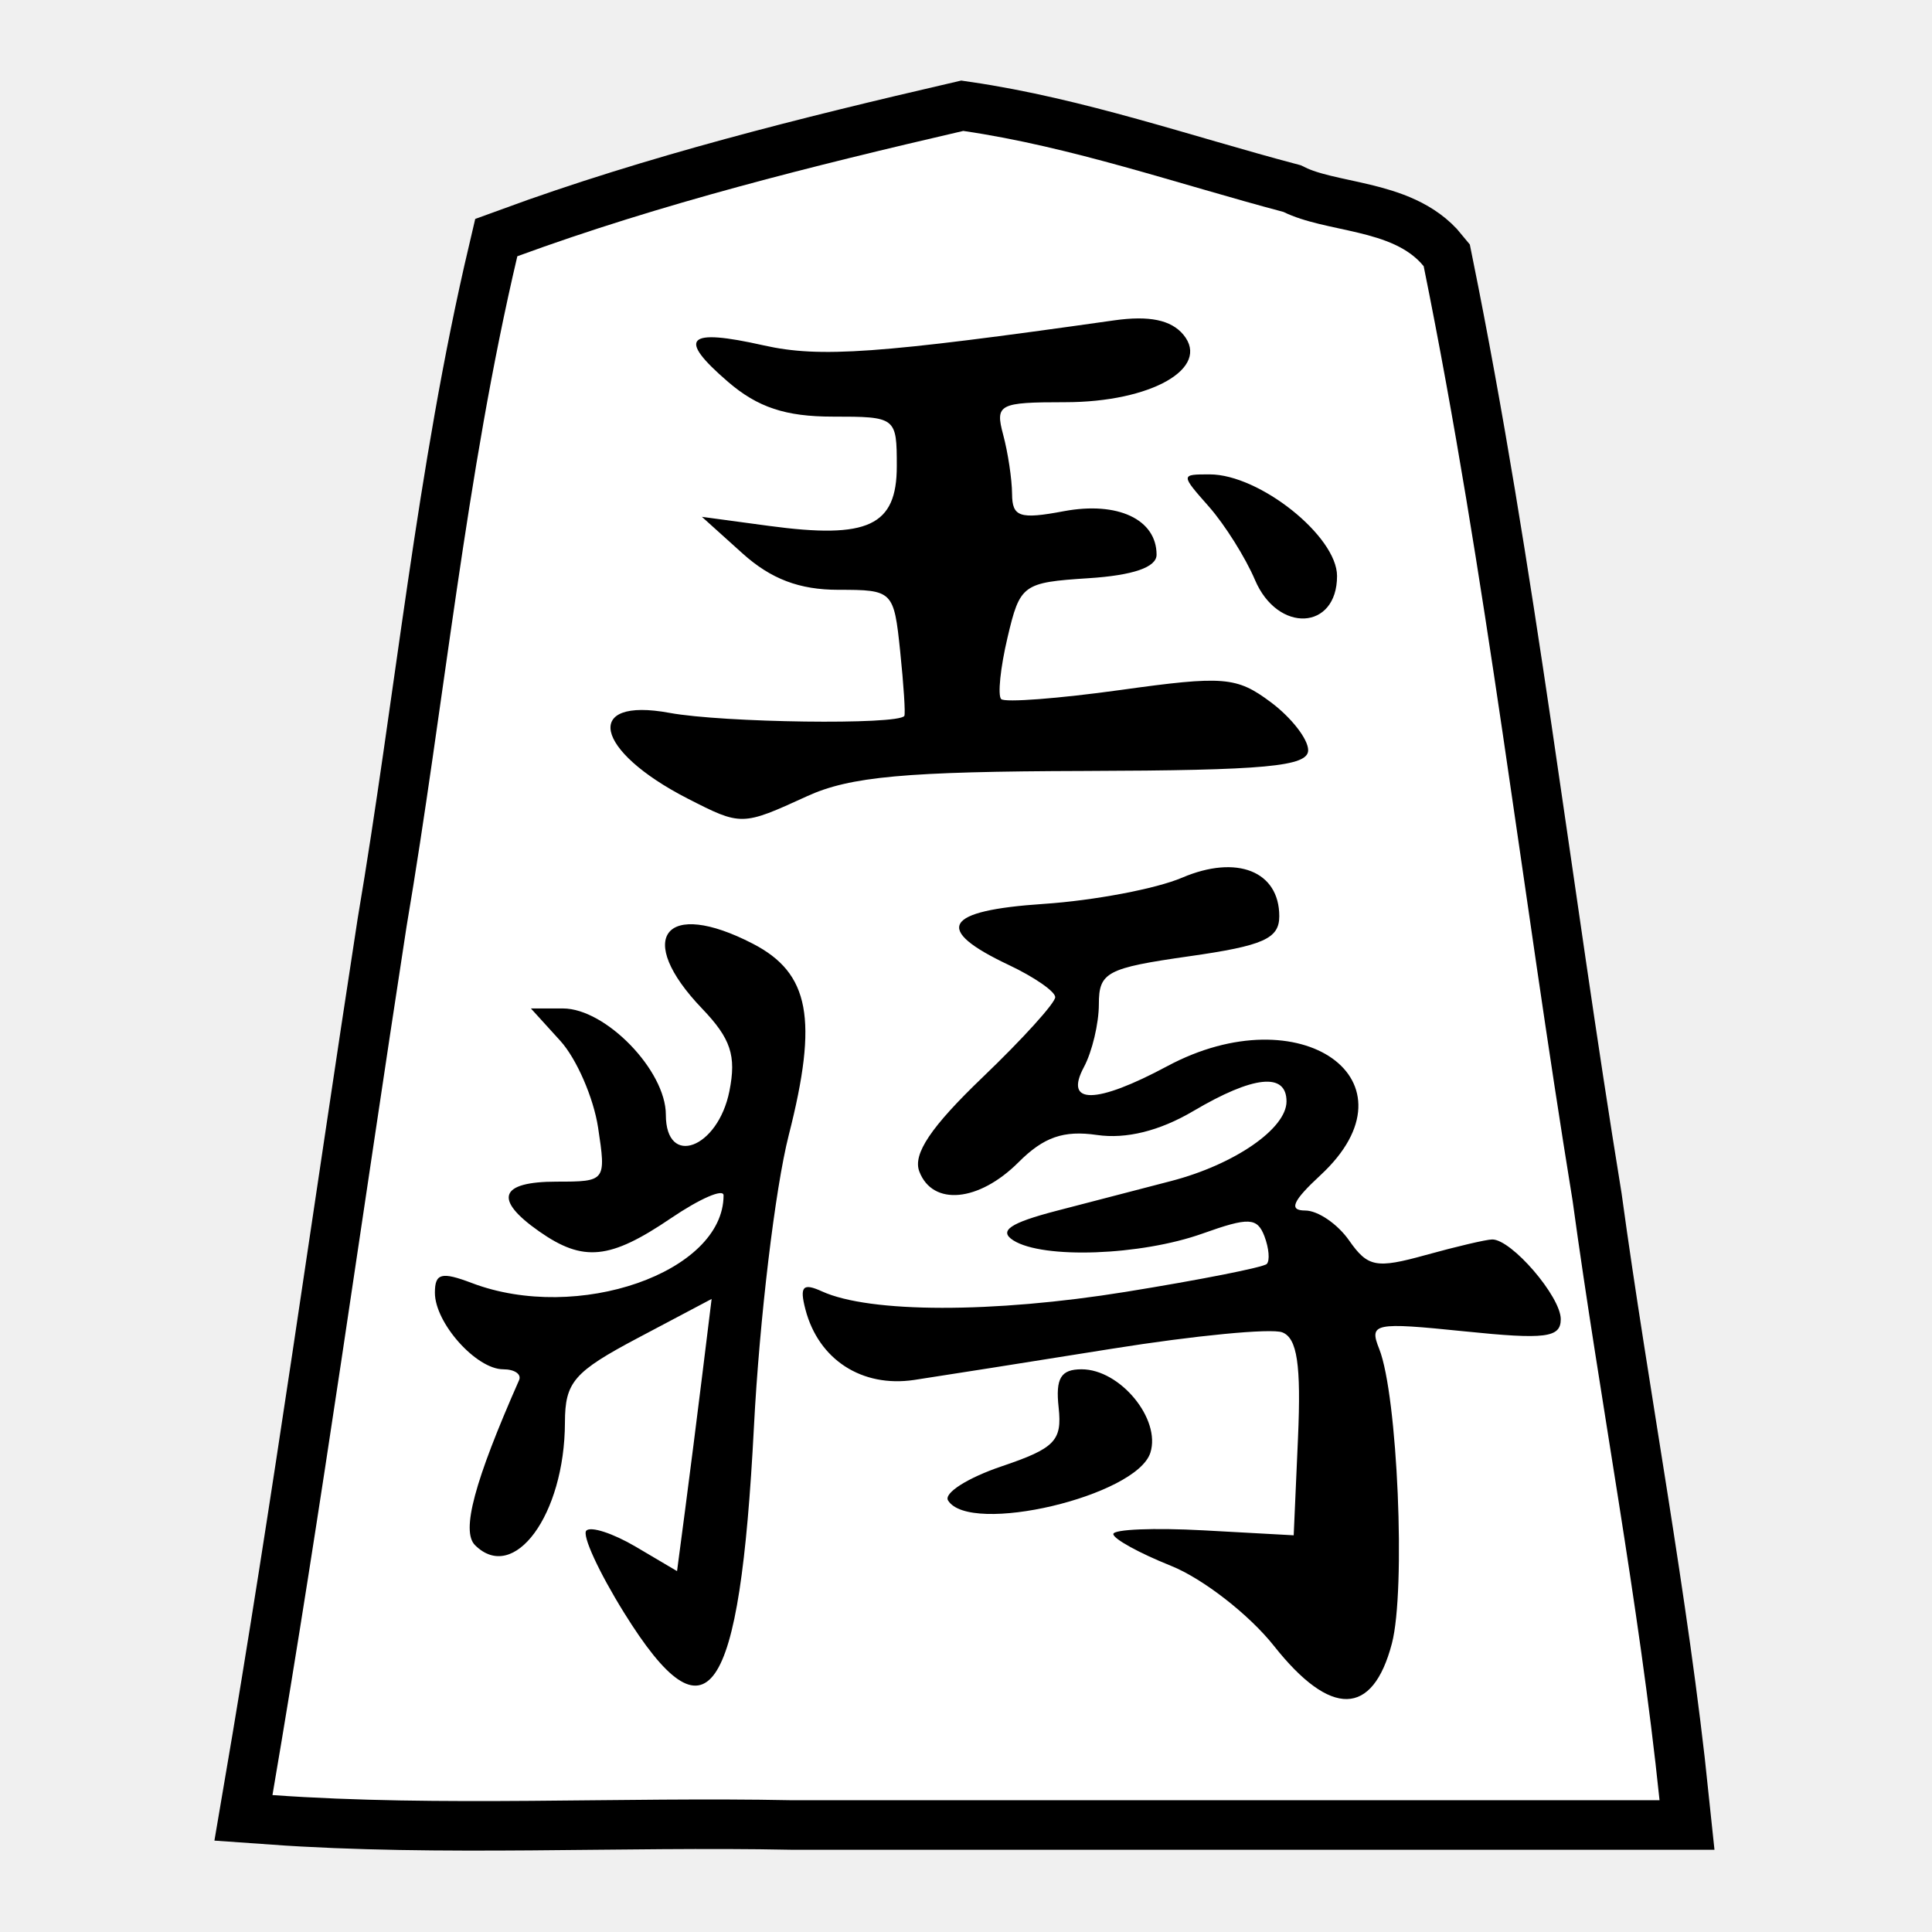
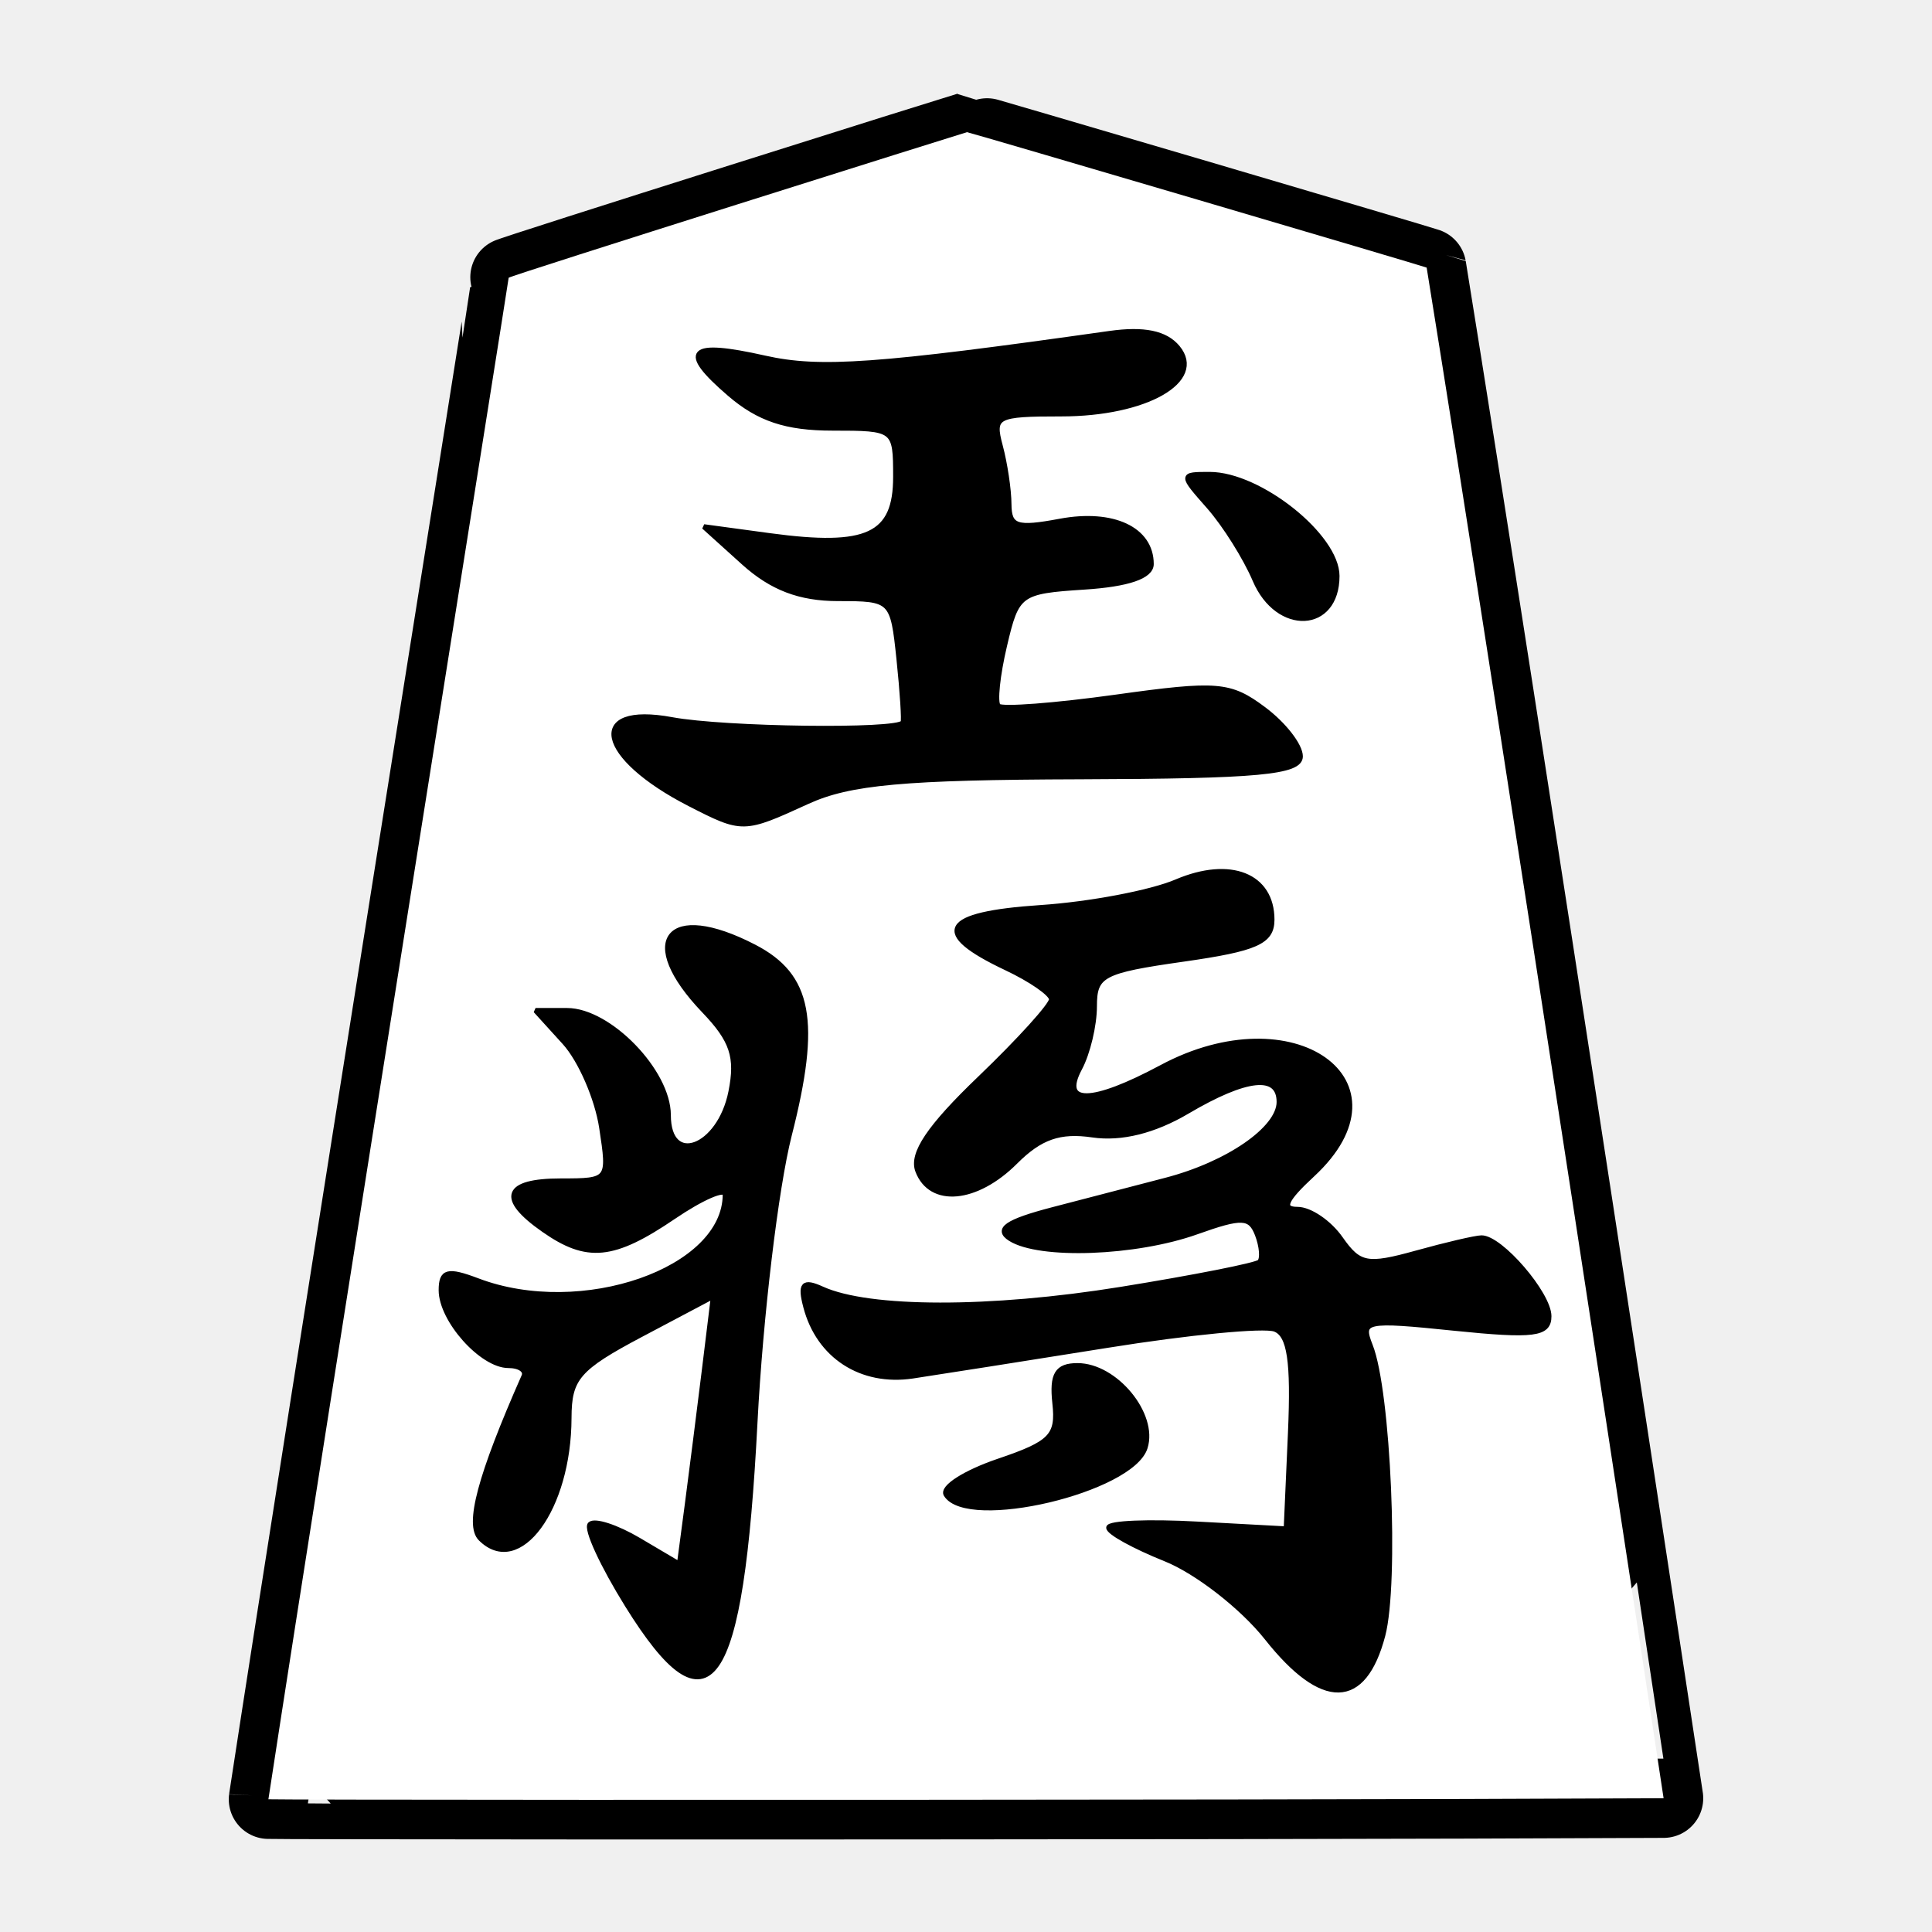
<svg xmlns="http://www.w3.org/2000/svg" width="100%" height="100%" viewBox="0 0 39 39" version="1.1" xml:space="preserve" style="fill-rule:evenodd;clip-rule:evenodd;stroke-miterlimit:2;">
  <g id="g3792">
-     <g id="path3022">
-       <path d="M19.445,2.643c-3.028,0.702 -6.093,1.464 -9.002,2.53c-1.045,4.439 -1.474,9.032 -2.237,13.536c-0.901,5.842 -1.71,11.702 -2.706,17.527c3.398,0.242 7.011,0.034 10.491,0.104l17.509,0c-0.411,-3.967 -1.205,-8.08 -1.755,-12.102c-1.024,-6.282 -1.743,-12.63 -3.006,-18.864c-0.621,-0.766 -1.962,-0.671 -2.831,-1.096c-2.141,-0.568 -4.276,-1.315 -6.463,-1.635Z" style="fill:none;fill-rule:nonzero;stroke:#000;stroke-width:2px;" />
-       <path d="M19.445,2.643c-3.028,0.702 -6.093,1.464 -9.002,2.53c-1.045,4.439 -1.474,9.032 -2.237,13.536c-0.901,5.842 -1.71,11.702 -2.706,17.527c3.398,0.242 7.011,0.034 10.491,0.104l17.509,0c-0.411,-3.967 -1.205,-8.08 -1.755,-12.102c-1.024,-6.282 -1.743,-12.63 -3.006,-18.864c-0.621,-0.766 -1.962,-0.671 -2.831,-1.096c-2.141,-0.568 -4.276,-1.315 -6.463,-1.635Z" style="fill:#fff;fill-rule:nonzero;" />
+     <path id="path3040" d="M19.52,2.668c-0.074,0.018 -9.259,2.908 -9.252,2.939c0.006,0.023 -3.662,22.951 -4.85,30.714c-0.001,0.01 10.344,0.018 19.373,0.004c3.294,-0.005 6.413,-0.013 8.791,-0.025c0.002,0 -3.319,-21.858 -4.783,-30.898c-0.002,-0.012 -9.256,-2.74 -9.279,-2.734Z" style="fill:none;fill-rule:nonzero;stroke:#000;stroke-width:1.6px;" />
+     <path d="M19.52,2.668c-0.074,0.018 -9.259,2.908 -9.252,2.939c0.006,0.023 -3.662,22.951 -4.85,30.714c-0.001,0.01 10.344,0.018 19.373,0.004c3.294,-0.005 6.413,-0.013 8.791,-0.025c0.002,0 -3.319,-21.858 -4.783,-30.898c-0.002,-0.012 -9.256,-2.74 -9.279,-2.734Z" style="fill:#fff;fill-rule:nonzero;" />
+     <g id="path3004">
+       <path d="M25.334,11.708c-0.192,-0.452 -0.61,-1.116 -0.927,-1.477c-0.577,-0.654 -0.577,-0.655 0.012,-0.655c1.006,0 2.571,1.249 2.571,2.051c0,1.1 -1.197,1.159 -1.656,0.081Z" style="fill:none;fill-rule:nonzero;stroke:#000;stroke-width:0.1px;" />
+       <path d="M25.334,11.708c-0.192,-0.452 -0.61,-1.116 -0.927,-1.477c-0.577,-0.654 -0.577,-0.655 0.012,-0.655c1.006,0 2.571,1.249 2.571,2.051c0,1.1 -1.197,1.159 -1.656,0.081Z" style="fill-rule:nonzero;" />
    </g>
-     <path id="path3004" d="M25.716,33.224c-0.5,-0.631 -1.435,-1.358 -2.076,-1.615c-0.642,-0.257 -1.166,-0.546 -1.166,-0.642c0,-0.096 0.819,-0.129 1.821,-0.075l1.82,0.1l0.087,-1.971c0.064,-1.472 -0.016,-2.01 -0.318,-2.126c-0.222,-0.085 -1.768,0.064 -3.437,0.331c-1.668,0.267 -3.465,0.55 -3.993,0.63c-1.055,0.157 -1.93,-0.409 -2.195,-1.422c-0.122,-0.467 -0.053,-0.542 0.335,-0.365c0.963,0.438 3.449,0.442 6.129,0.009c1.499,-0.242 2.78,-0.495 2.848,-0.563c0.066,-0.066 0.045,-0.319 -0.047,-0.561c-0.146,-0.378 -0.316,-0.386 -1.246,-0.054c-1.249,0.446 -3.223,0.518 -3.822,0.139c-0.303,-0.193 -0.07,-0.352 0.875,-0.598c0.709,-0.184 1.747,-0.455 2.308,-0.6c1.279,-0.332 2.331,-1.058 2.331,-1.607c0,-0.592 -0.667,-0.523 -1.883,0.195c-0.68,0.401 -1.356,0.568 -1.944,0.482c-0.671,-0.098 -1.074,0.041 -1.583,0.551c-0.801,0.801 -1.733,0.889 -2.002,0.187c-0.136,-0.352 0.233,-0.901 1.28,-1.905c0.808,-0.774 1.467,-1.502 1.463,-1.616c-0.003,-0.115 -0.423,-0.405 -0.932,-0.646c-1.538,-0.726 -1.324,-1.101 0.704,-1.236c1.011,-0.068 2.267,-0.305 2.792,-0.53c1.103,-0.47 1.959,-0.129 1.959,0.779c0,0.453 -0.321,0.596 -1.821,0.809c-1.662,0.237 -1.821,0.321 -1.821,0.967c0,0.389 -0.136,0.96 -0.302,1.27c-0.407,0.761 0.242,0.753 1.683,-0.019c2.7,-1.447 5.149,0.294 3.093,2.2c-0.565,0.523 -0.648,0.714 -0.308,0.714c0.255,0 0.654,0.272 0.886,0.605c0.378,0.539 0.545,0.571 1.547,0.293c0.617,-0.171 1.221,-0.313 1.341,-0.314c0.39,-0.003 1.384,1.152 1.384,1.609c0,0.375 -0.307,0.414 -1.942,0.246c-1.832,-0.187 -1.931,-0.167 -1.722,0.357c0.37,0.934 0.539,4.864 0.255,5.945c-0.388,1.478 -1.235,1.495 -2.381,0.047Zm-13.117,-0.667c-0.511,-0.822 -0.854,-1.569 -0.763,-1.66c0.091,-0.091 0.54,0.056 0.998,0.326l0.833,0.492l0.163,-1.236c0.089,-0.679 0.247,-1.915 0.349,-2.747l0.186,-1.511l-1.48,0.783c-1.303,0.69 -1.479,0.893 -1.481,1.711c-0.005,1.862 -1.03,3.26 -1.816,2.475c-0.281,-0.282 -0.014,-1.281 0.89,-3.329c0.054,-0.121 -0.09,-0.22 -0.319,-0.22c-0.545,0 -1.38,-0.935 -1.38,-1.545c0,-0.395 0.132,-0.429 0.747,-0.196c2.134,0.811 5.08,-0.216 5.08,-1.77c0,-0.143 -0.477,0.065 -1.06,0.46c-1.234,0.838 -1.771,0.892 -2.663,0.267c-0.926,-0.649 -0.801,-1.004 0.354,-1.004c0.993,0 1,-0.009 0.836,-1.093c-0.092,-0.601 -0.434,-1.387 -0.761,-1.748l-0.595,-0.655l0.647,0c0.862,0 2.077,1.253 2.077,2.145c0,1.074 1.051,0.684 1.283,-0.476c0.143,-0.716 0.029,-1.06 -0.551,-1.666c-1.375,-1.434 -0.752,-2.229 1.026,-1.309c1.146,0.593 1.32,1.521 0.723,3.863c-0.275,1.078 -0.592,3.729 -0.703,5.892c-0.287,5.537 -0.934,6.464 -2.62,3.751Zm6.539,-2.268c-0.091,-0.148 0.394,-0.456 1.075,-0.687c1.083,-0.366 1.23,-0.517 1.157,-1.19c-0.065,-0.591 0.044,-0.771 0.464,-0.771c0.776,0 1.604,1.003 1.388,1.683c-0.278,0.878 -3.646,1.673 -4.084,0.965Zm-5.261,-14.171c-1.884,-0.967 -2.114,-2.051 -0.363,-1.728c1.086,0.2 4.617,0.247 4.741,0.062c0.025,-0.038 -0.013,-0.626 -0.084,-1.307c-0.127,-1.219 -0.147,-1.239 -1.248,-1.239c-0.787,0 -1.361,-0.218 -1.936,-0.736l-0.818,-0.737l1.355,0.183c2.002,0.27 2.579,0 2.579,-1.206c0,-0.989 -0.014,-1 -1.295,-1c-0.949,0 -1.514,-0.187 -2.113,-0.703c-1.032,-0.889 -0.839,-1.086 0.721,-0.735c1.135,0.254 2.306,0.171 7.074,-0.505c0.709,-0.1 1.15,-0.009 1.398,0.289c0.558,0.674 -0.649,1.363 -2.388,1.363c-1.336,0 -1.415,0.041 -1.25,0.655c0.097,0.361 0.178,0.9 0.18,1.199c0.003,0.463 0.155,0.514 1.046,0.346c1.086,-0.203 1.871,0.165 1.871,0.879c0,0.253 -0.473,0.416 -1.374,0.474c-1.329,0.086 -1.383,0.126 -1.635,1.198c-0.144,0.609 -0.201,1.168 -0.128,1.242c0.073,0.073 1.158,-0.01 2.411,-0.184c2.083,-0.29 2.341,-0.269 3.032,0.247c0.414,0.309 0.754,0.745 0.754,0.969c0,0.328 -0.858,0.408 -4.516,0.419c-3.614,0.01 -4.734,0.113 -5.6,0.51c-1.316,0.602 -1.325,0.602 -2.414,0.045Zm11.457,-4.41c-0.192,-0.452 -0.61,-1.116 -0.927,-1.477c-0.577,-0.654 -0.577,-0.655 0.012,-0.655c1.006,0 2.571,1.249 2.571,2.051c0,1.1 -1.197,1.159 -1.656,0.081Z" style="fill-rule:nonzero;" />
+     <path id="path30041" d="M25.571,33.06c-0.493,-0.622 -1.412,-1.337 -2.044,-1.59c-0.631,-0.253 -1.147,-0.537 -1.147,-0.632c0,-0.094 0.806,-0.127 1.791,-0.073l1.792,0.097l0.086,-1.938c0.063,-1.449 -0.016,-1.978 -0.313,-2.092c-0.219,-0.084 -1.741,0.062 -3.382,0.326c-1.641,0.262 -3.41,0.541 -3.93,0.619c-1.037,0.155 -1.899,-0.403 -2.159,-1.399c-0.121,-0.46 -0.053,-0.533 0.33,-0.359c0.947,0.43 3.393,0.434 6.03,0.008c1.475,-0.238 2.736,-0.487 2.801,-0.553c0.067,-0.066 0.046,-0.315 -0.044,-0.552c-0.144,-0.373 -0.312,-0.38 -1.226,-0.054c-1.23,0.439 -3.172,0.51 -3.761,0.137c-0.299,-0.19 -0.07,-0.346 0.86,-0.588c0.697,-0.182 1.719,-0.448 2.271,-0.591c1.259,-0.326 2.294,-1.04 2.294,-1.581c0,-0.582 -0.657,-0.514 -1.853,0.191c-0.669,0.395 -1.334,0.56 -1.912,0.475c-0.661,-0.097 -1.057,0.041 -1.558,0.542c-0.788,0.789 -1.706,0.874 -1.97,0.184c-0.134,-0.347 0.229,-0.886 1.259,-1.873c0.796,-0.764 1.444,-1.479 1.44,-1.592c-0.003,-0.112 -0.415,-0.398 -0.916,-0.634c-1.514,-0.716 -1.304,-1.084 0.692,-1.218c0.994,-0.066 2.23,-0.3 2.746,-0.52c1.086,-0.463 1.929,-0.128 1.929,0.765c0,0.447 -0.316,0.588 -1.792,0.798c-1.636,0.233 -1.792,0.315 -1.792,0.95c0,0.383 -0.134,0.945 -0.297,1.251c-0.4,0.747 0.238,0.74 1.655,-0.02c2.658,-1.423 5.067,0.289 3.044,2.165c-0.557,0.515 -0.637,0.703 -0.303,0.703c0.251,0 0.644,0.267 0.872,0.595c0.373,0.531 0.536,0.561 1.522,0.288c0.608,-0.169 1.201,-0.307 1.32,-0.308c0.384,-0.003 1.362,1.133 1.362,1.583c0,0.368 -0.303,0.407 -1.912,0.243c-1.802,-0.186 -1.899,-0.166 -1.695,0.35c0.366,0.918 0.532,4.786 0.253,5.85c-0.383,1.454 -1.216,1.471 -2.343,0.047Zm-12.907,-0.657c-0.503,-0.809 -0.841,-1.543 -0.752,-1.633c0.09,-0.09 0.532,0.054 0.983,0.32l0.819,0.484l0.161,-1.215c0.088,-0.669 0.242,-1.886 0.343,-2.703l0.182,-1.488l-1.455,0.77c-1.282,0.679 -1.456,0.88 -1.458,1.684c-0.004,1.833 -1.013,3.208 -1.786,2.436c-0.277,-0.277 -0.014,-1.261 0.875,-3.276c0.054,-0.119 -0.088,-0.216 -0.313,-0.216c-0.536,0 -1.358,-0.921 -1.358,-1.521c0,-0.388 0.13,-0.422 0.735,-0.193c2.099,0.798 4.999,-0.212 4.999,-1.741c0,-0.141 -0.47,0.063 -1.044,0.453c-1.214,0.824 -1.742,0.876 -2.62,0.261c-0.912,-0.637 -0.788,-0.987 0.348,-0.987c0.977,0 0.985,-0.009 0.822,-1.075c-0.09,-0.591 -0.426,-1.365 -0.748,-1.72l-0.586,-0.645l0.637,0c0.849,0 2.044,1.234 2.044,2.111c0,1.057 1.034,0.673 1.262,-0.469c0.141,-0.704 0.029,-1.042 -0.543,-1.639c-1.352,-1.412 -0.739,-2.193 1.01,-1.288c1.129,0.583 1.3,1.497 0.712,3.801c-0.27,1.06 -0.582,3.669 -0.692,5.799c-0.282,5.448 -0.919,6.359 -2.577,3.69Zm6.434,-2.233c-0.089,-0.144 0.387,-0.447 1.058,-0.675c1.066,-0.36 1.21,-0.509 1.137,-1.171c-0.063,-0.581 0.044,-0.758 0.458,-0.758c0.763,0 1.578,0.987 1.365,1.656c-0.273,0.863 -3.588,1.646 -4.018,0.948Zm-5.177,-13.943c-1.855,-0.951 -2.079,-2.019 -0.357,-1.7c1.068,0.197 4.542,0.243 4.664,0.06c0.025,-0.036 -0.012,-0.615 -0.082,-1.285c-0.125,-1.2 -0.144,-1.218 -1.228,-1.218c-0.774,0 -1.339,-0.216 -1.905,-0.726l-0.804,-0.726l1.333,0.181c1.969,0.266 2.537,0.001 2.537,-1.186c0,-0.974 -0.014,-0.984 -1.274,-0.984c-0.934,0 -1.489,-0.185 -2.079,-0.693c-1.016,-0.874 -0.825,-1.068 0.709,-0.723c1.117,0.251 2.269,0.168 6.96,-0.496c0.698,-0.099 1.132,-0.009 1.376,0.284c0.55,0.663 -0.638,1.341 -2.348,1.341c-1.316,0 -1.393,0.04 -1.231,0.645c0.095,0.355 0.175,0.885 0.176,1.179c0.004,0.457 0.153,0.505 1.03,0.341c1.069,-0.2 1.842,0.162 1.842,0.865c0,0.249 -0.466,0.409 -1.353,0.466c-1.308,0.085 -1.361,0.124 -1.608,1.178c-0.142,0.6 -0.199,1.151 -0.126,1.222c0.071,0.073 1.139,-0.009 2.372,-0.18c2.049,-0.286 2.303,-0.265 2.983,0.243c0.408,0.304 0.742,0.734 0.742,0.953c0,0.323 -0.845,0.402 -4.444,0.413c-3.555,0.011 -4.657,0.111 -5.51,0.502c-1.294,0.592 -1.303,0.592 -2.375,0.044Z" style="fill:none;fill-rule:nonzero;stroke:#000;stroke-width:0.1px;" />
+     <path d="M25.571,33.06c-0.493,-0.622 -1.412,-1.337 -2.044,-1.59c-0.631,-0.253 -1.147,-0.537 -1.147,-0.632c0,-0.094 0.806,-0.127 1.791,-0.073l1.792,0.097l0.086,-1.938c0.063,-1.449 -0.016,-1.978 -0.313,-2.092c-0.219,-0.084 -1.741,0.062 -3.382,0.326c-1.641,0.262 -3.41,0.541 -3.93,0.619c-1.037,0.155 -1.899,-0.403 -2.159,-1.399c-0.121,-0.46 -0.053,-0.533 0.33,-0.359c0.947,0.43 3.393,0.434 6.03,0.008c1.475,-0.238 2.736,-0.487 2.801,-0.553c0.067,-0.066 0.046,-0.315 -0.044,-0.552c-0.144,-0.373 -0.312,-0.38 -1.226,-0.054c-1.23,0.439 -3.172,0.51 -3.761,0.137c-0.299,-0.19 -0.07,-0.346 0.86,-0.588c0.697,-0.182 1.719,-0.448 2.271,-0.591c1.259,-0.326 2.294,-1.04 2.294,-1.581c0,-0.582 -0.657,-0.514 -1.853,0.191c-0.669,0.395 -1.334,0.56 -1.912,0.475c-0.661,-0.097 -1.057,0.041 -1.558,0.542c-0.788,0.789 -1.706,0.874 -1.97,0.184c-0.134,-0.347 0.229,-0.886 1.259,-1.873c0.796,-0.764 1.444,-1.479 1.44,-1.592c-0.003,-0.112 -0.415,-0.398 -0.916,-0.634c-1.514,-0.716 -1.304,-1.084 0.692,-1.218c0.994,-0.066 2.23,-0.3 2.746,-0.52c1.086,-0.463 1.929,-0.128 1.929,0.765c0,0.447 -0.316,0.588 -1.792,0.798c-1.636,0.233 -1.792,0.315 -1.792,0.95c0,0.383 -0.134,0.945 -0.297,1.251c-0.4,0.747 0.238,0.74 1.655,-0.02c2.658,-1.423 5.067,0.289 3.044,2.165c-0.557,0.515 -0.637,0.703 -0.303,0.703c0.251,0 0.644,0.267 0.872,0.595c0.373,0.531 0.536,0.561 1.522,0.288c0.608,-0.169 1.201,-0.307 1.32,-0.308c0.384,-0.003 1.362,1.133 1.362,1.583c0,0.368 -0.303,0.407 -1.912,0.243c-1.802,-0.186 -1.899,-0.166 -1.695,0.35c0.366,0.918 0.532,4.786 0.253,5.85c-0.383,1.454 -1.216,1.471 -2.343,0.047Zm-12.907,-0.657c-0.503,-0.809 -0.841,-1.543 -0.752,-1.633c0.09,-0.09 0.532,0.054 0.983,0.32l0.819,0.484l0.161,-1.215c0.088,-0.669 0.242,-1.886 0.343,-2.703l0.182,-1.488l-1.455,0.77c-1.282,0.679 -1.456,0.88 -1.458,1.684c-0.004,1.833 -1.013,3.208 -1.786,2.436c-0.277,-0.277 -0.014,-1.261 0.875,-3.276c0.054,-0.119 -0.088,-0.216 -0.313,-0.216c-0.536,0 -1.358,-0.921 -1.358,-1.521c0,-0.388 0.13,-0.422 0.735,-0.193c2.099,0.798 4.999,-0.212 4.999,-1.741c0,-0.141 -0.47,0.063 -1.044,0.453c-1.214,0.824 -1.742,0.876 -2.62,0.261c-0.912,-0.637 -0.788,-0.987 0.348,-0.987c0.977,0 0.985,-0.009 0.822,-1.075c-0.09,-0.591 -0.426,-1.365 -0.748,-1.72l-0.586,-0.645l0.637,0c0.849,0 2.044,1.234 2.044,2.111c0,1.057 1.034,0.673 1.262,-0.469c0.141,-0.704 0.029,-1.042 -0.543,-1.639c-1.352,-1.412 -0.739,-2.193 1.01,-1.288c1.129,0.583 1.3,1.497 0.712,3.801c-0.27,1.06 -0.582,3.669 -0.692,5.799c-0.282,5.448 -0.919,6.359 -2.577,3.69Zm6.434,-2.233c-0.089,-0.144 0.387,-0.447 1.058,-0.675c1.066,-0.36 1.21,-0.509 1.137,-1.171c-0.063,-0.581 0.044,-0.758 0.458,-0.758c0.763,0 1.578,0.987 1.365,1.656c-0.273,0.863 -3.588,1.646 -4.018,0.948Zm-5.177,-13.943c-1.855,-0.951 -2.079,-2.019 -0.357,-1.7c1.068,0.197 4.542,0.243 4.664,0.06c0.025,-0.036 -0.012,-0.615 -0.082,-1.285c-0.125,-1.2 -0.144,-1.218 -1.228,-1.218c-0.774,0 -1.339,-0.216 -1.905,-0.726l-0.804,-0.726l1.333,0.181c1.969,0.266 2.537,0.001 2.537,-1.186c0,-0.974 -0.014,-0.984 -1.274,-0.984c-0.934,0 -1.489,-0.185 -2.079,-0.693c-1.016,-0.874 -0.825,-1.068 0.709,-0.723c1.117,0.251 2.269,0.168 6.96,-0.496c0.698,-0.099 1.132,-0.009 1.376,0.284c0.55,0.663 -0.638,1.341 -2.348,1.341c-1.316,0 -1.393,0.04 -1.231,0.645c0.095,0.355 0.175,0.885 0.176,1.179c0.004,0.457 0.153,0.505 1.03,0.341c1.069,-0.2 1.842,0.162 1.842,0.865c0,0.249 -0.466,0.409 -1.353,0.466c-1.308,0.085 -1.361,0.124 -1.608,1.178c-0.142,0.6 -0.199,1.151 -0.126,1.222c0.071,0.073 1.139,-0.009 2.372,-0.18c2.049,-0.286 2.303,-0.265 2.983,0.243c0.408,0.304 0.742,0.734 0.742,0.953c0,0.323 -0.845,0.402 -4.444,0.413c-3.555,0.011 -4.657,0.111 -5.51,0.502c-1.294,0.592 -1.303,0.592 -2.375,0.044Z" style="fill-rule:nonzero;" />
  </g>
</svg>
